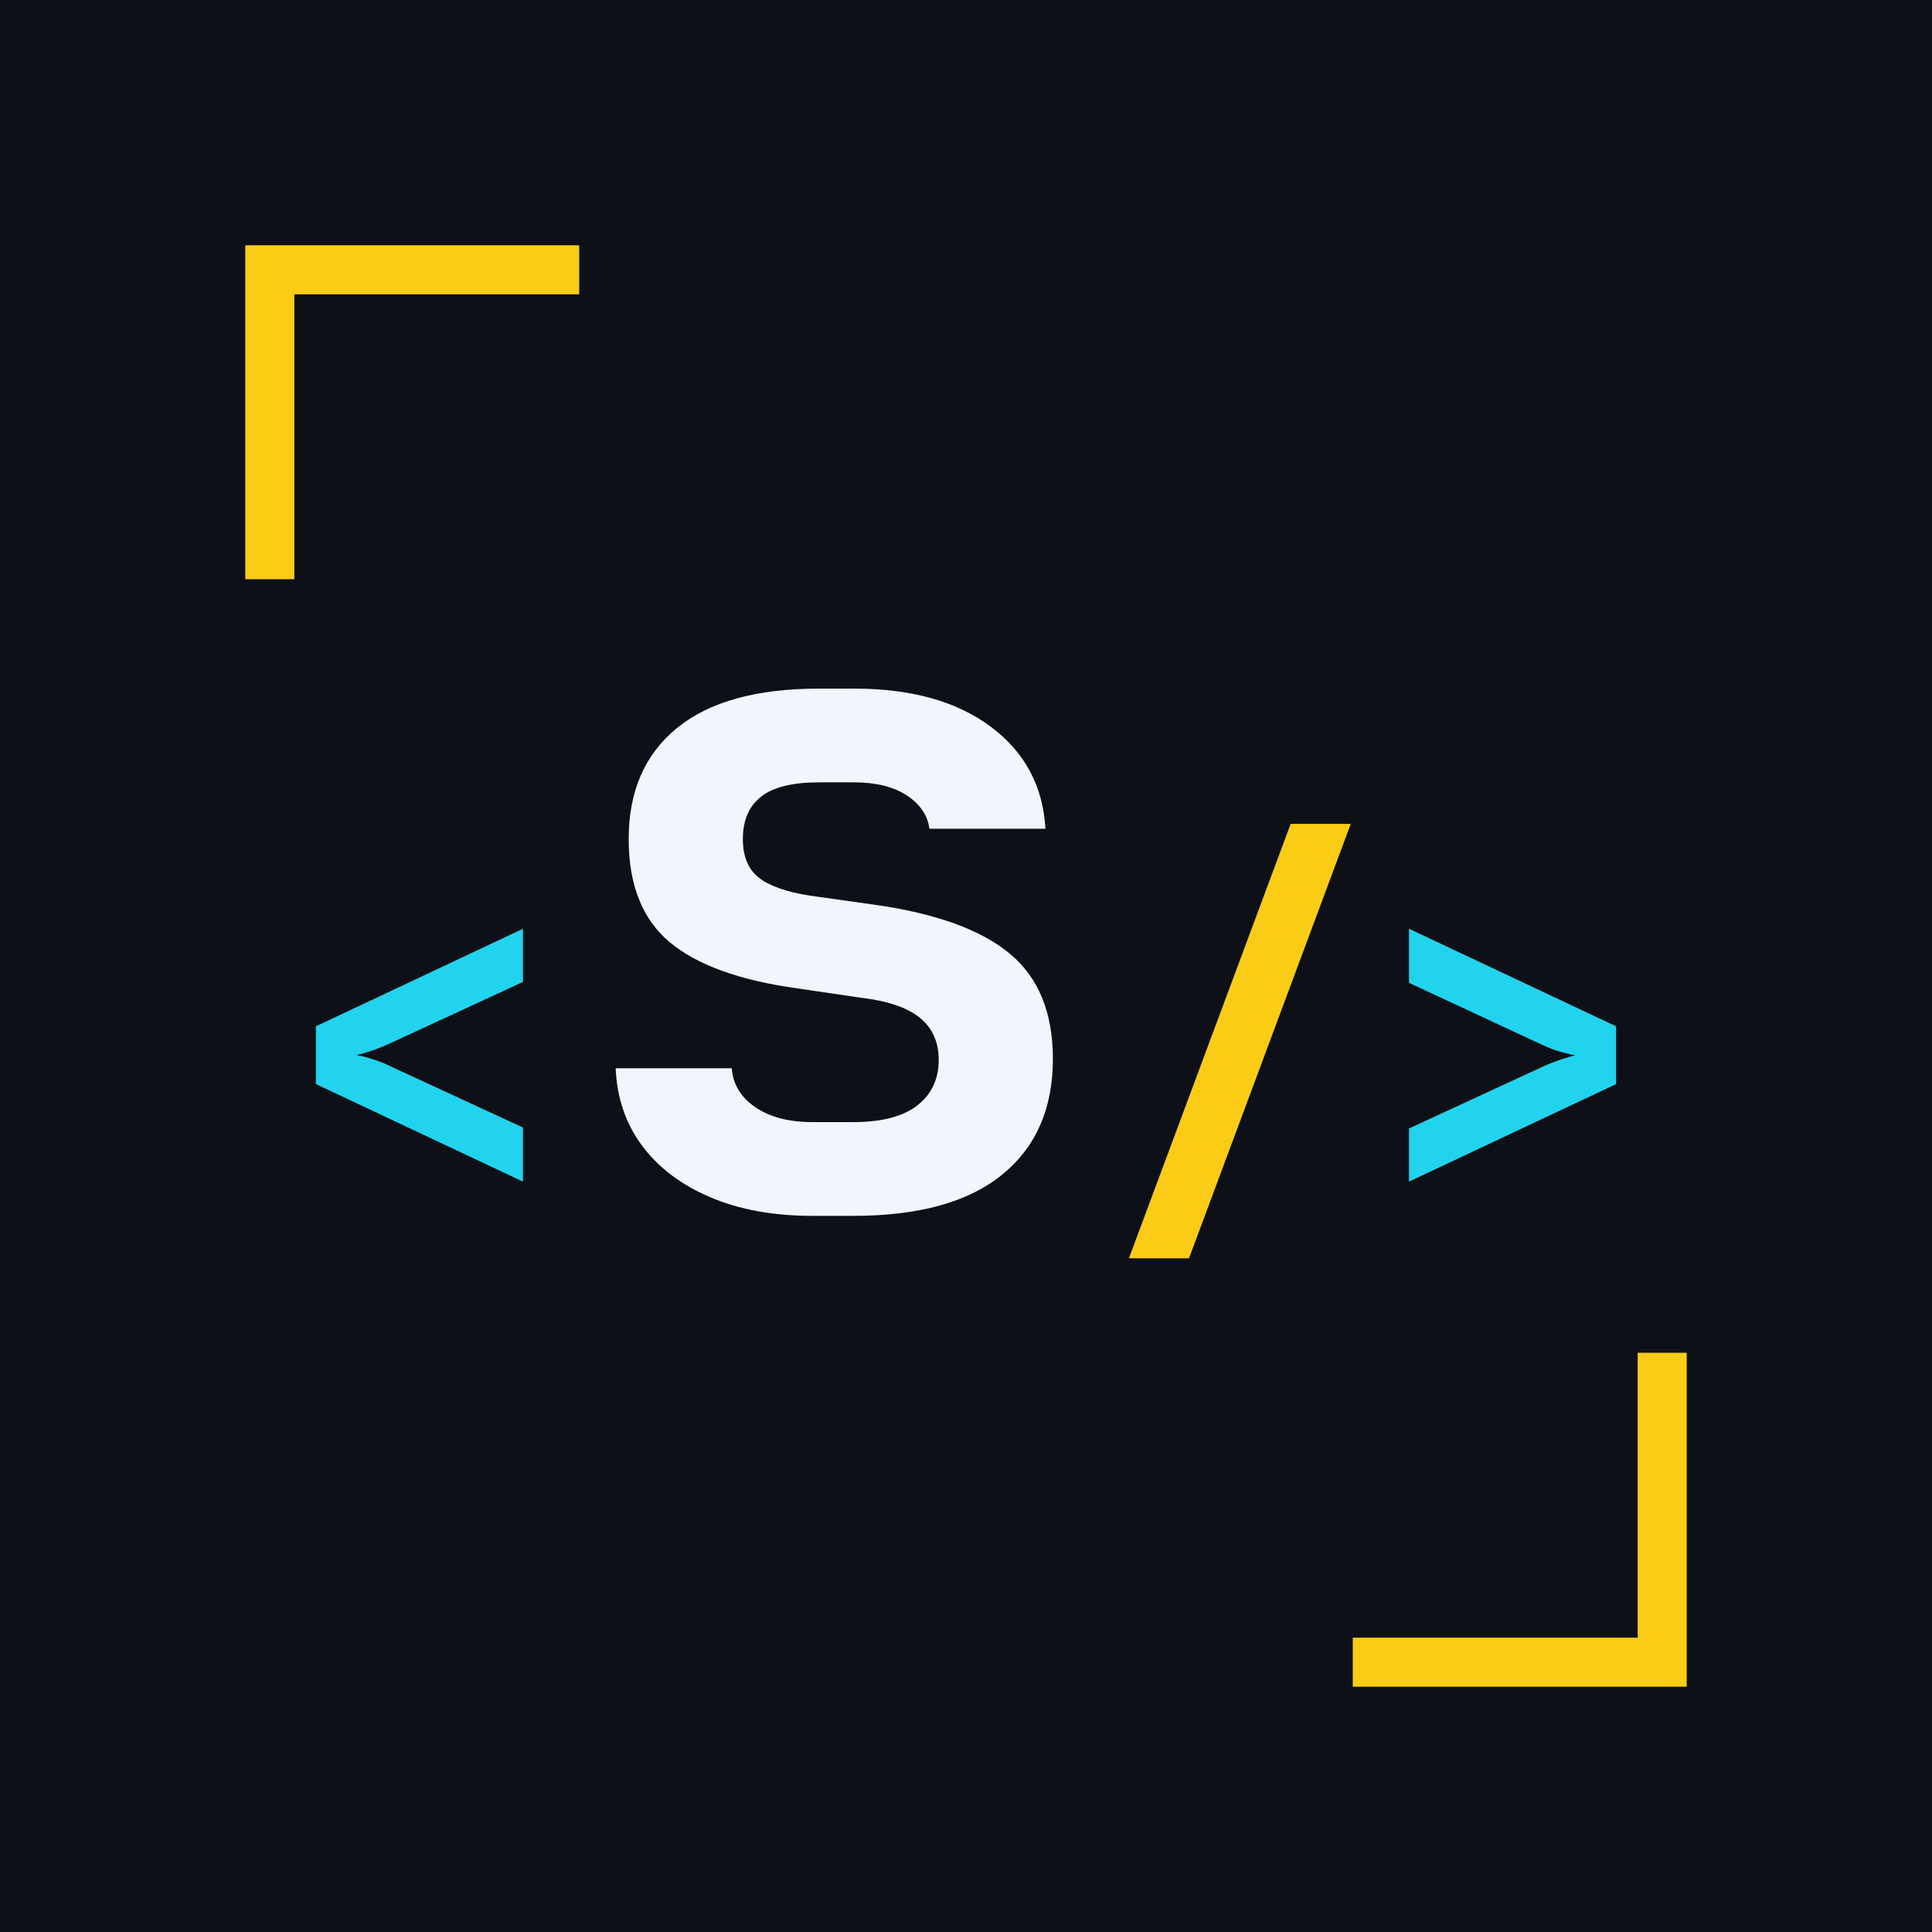
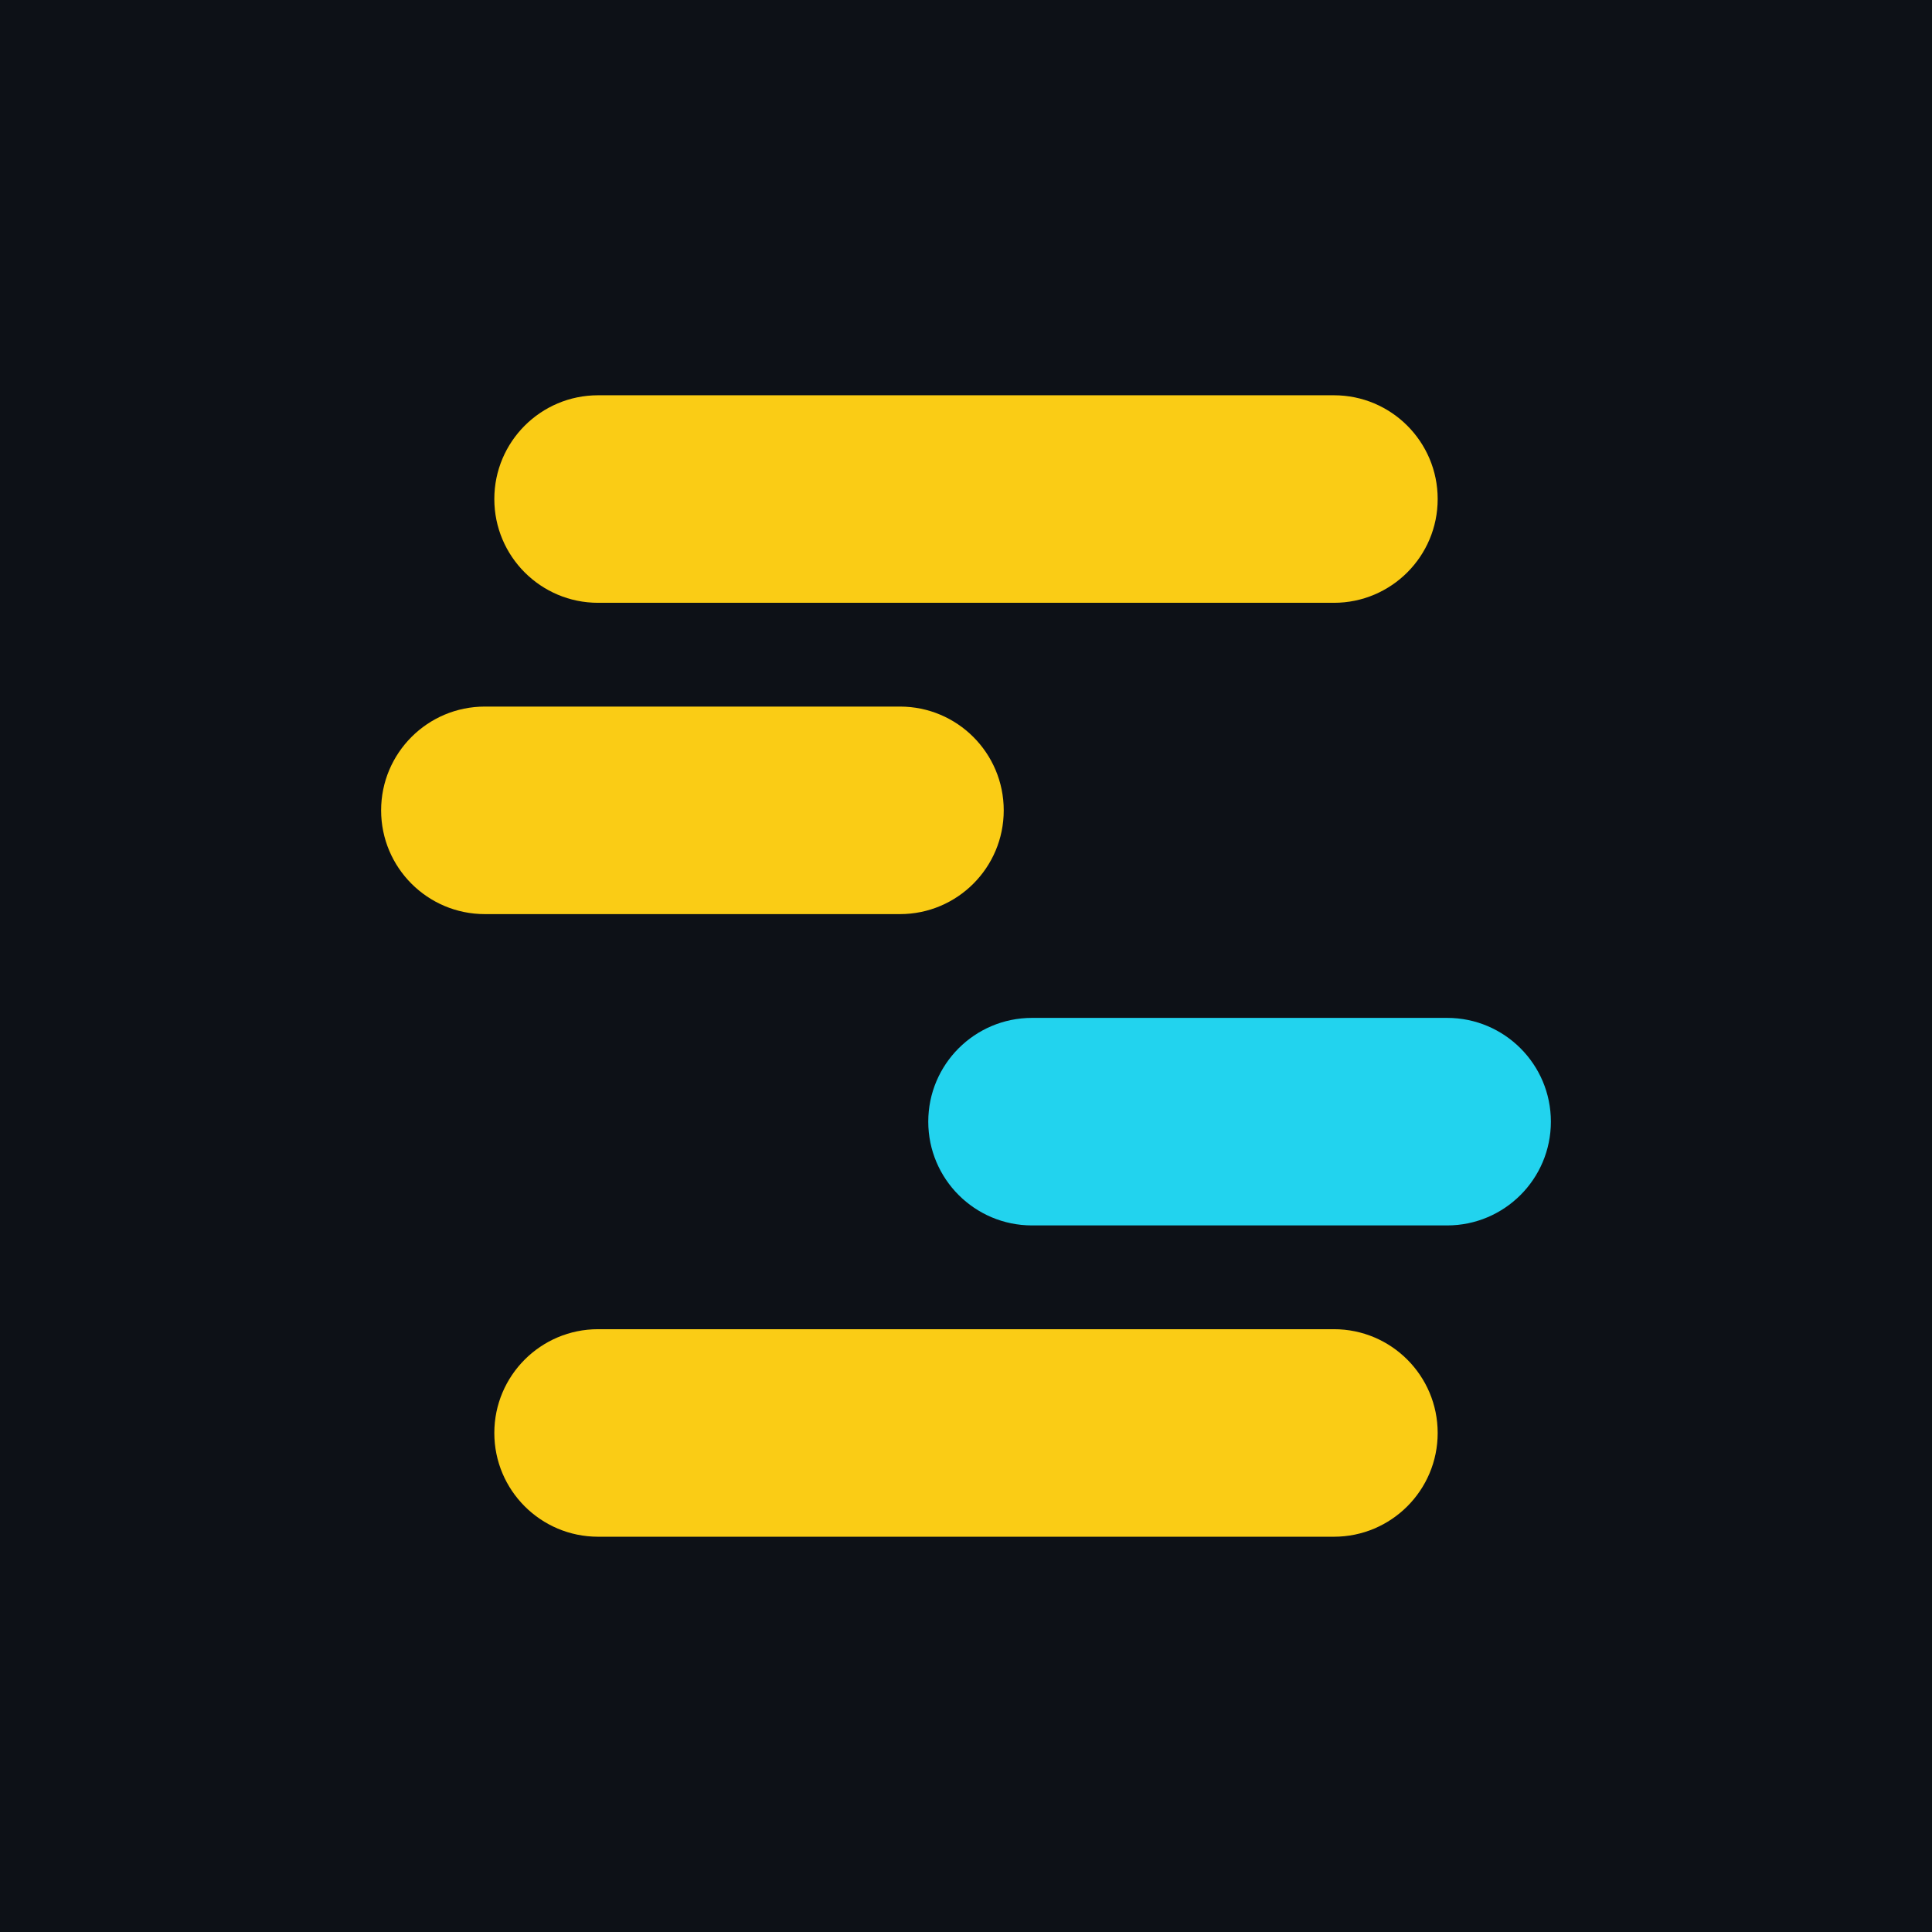
- <svg xmlns="http://www.w3.org/2000/svg" viewBox="0 0 1024 1024" width="1024" height="1024" role="img" aria-label="Ícono SSCG">
+ <svg xmlns="http://www.w3.org/2000/svg" viewBox="0 0 1024 1024" role="img" aria-label="Ícono SSCG">
  <rect width="1024" height="1024" fill="#0D1117" />
-   <path d="M143,307 V143 H307" fill="none" stroke="#FACC15" stroke-width="26" />
-   <path d="M717,881 H881 V717" fill="none" stroke="#FACC15" stroke-width="26" />
-   <path d="M277.19 626.28 167.43 574.585V543.96L277.19 492.265V520.44L206.14 553.27Q201.24 555.475 196.462 557.067Q191.685 558.66 188.99 559.15Q191.685 559.64 196.585 561.11Q201.485 562.58 206.14 564.785L277.19 597.615Z" fill="#22D3EE" />
-   <path d="M430.628 644.428Q399.632 644.428 376.508 634.588Q353.384 624.748 340.346 607.282Q327.308 589.816 326.324 566.2H387.824Q388.808 578.992 400.37 586.864Q411.932 594.736 430.628 594.736H452.276Q474.908 594.736 486.224 585.88Q497.54 577.024 497.54 561.772Q497.54 547.504 487.454 539.386Q477.368 531.268 456.212 528.808L422.756 523.888Q376.508 517.492 354.86 499.288Q333.212 481.084 333.212 444.676Q333.212 406.792 358.796 385.882Q384.38 364.972 434.072 364.972H452.768Q498.032 364.972 525.092 385.144Q552.152 405.316 554.12 439.264H492.62Q491.144 428.44 480.566 421.552Q469.988 414.664 452.768 414.664H434.072Q412.916 414.664 403.322 422.29Q393.728 429.916 393.728 444.676Q393.728 458.452 402.092 465.094Q410.456 471.736 429.152 474.688L464.084 479.608Q512.3 486.496 535.178 505.438Q558.056 524.38 558.056 561.28Q558.056 600.64 531.242 622.534Q504.428 644.428 452.276 644.428Z" fill="#F0F6FC" />
-   <path d="M598.34 666.95 684.09 436.65H715.94L630.19 666.95Z" fill="#FACC15" />
-   <path d="M746.81 626.28V598.105L817.86 565.275Q822.76 563.07 827.537 561.477Q832.315 559.885 835.01 559.395Q832.315 558.905 827.415 557.558Q822.515 556.21 817.86 554.005L746.81 520.93V492.265L856.57 543.96V574.585Z" fill="#22D3EE" />
+   <rect x="262" y="209.5" width="500" height="110" rx="55" fill="#FACC15" />
+   <rect x="202" y="374.5" width="330" height="110" rx="55" fill="#FACC15" />
+   <rect x="492" y="539.5" width="330" height="110" rx="55" fill="#22D3EE" />
+   <rect x="262" y="704.5" width="500" height="110" rx="55" fill="#FACC15" />
</svg>
